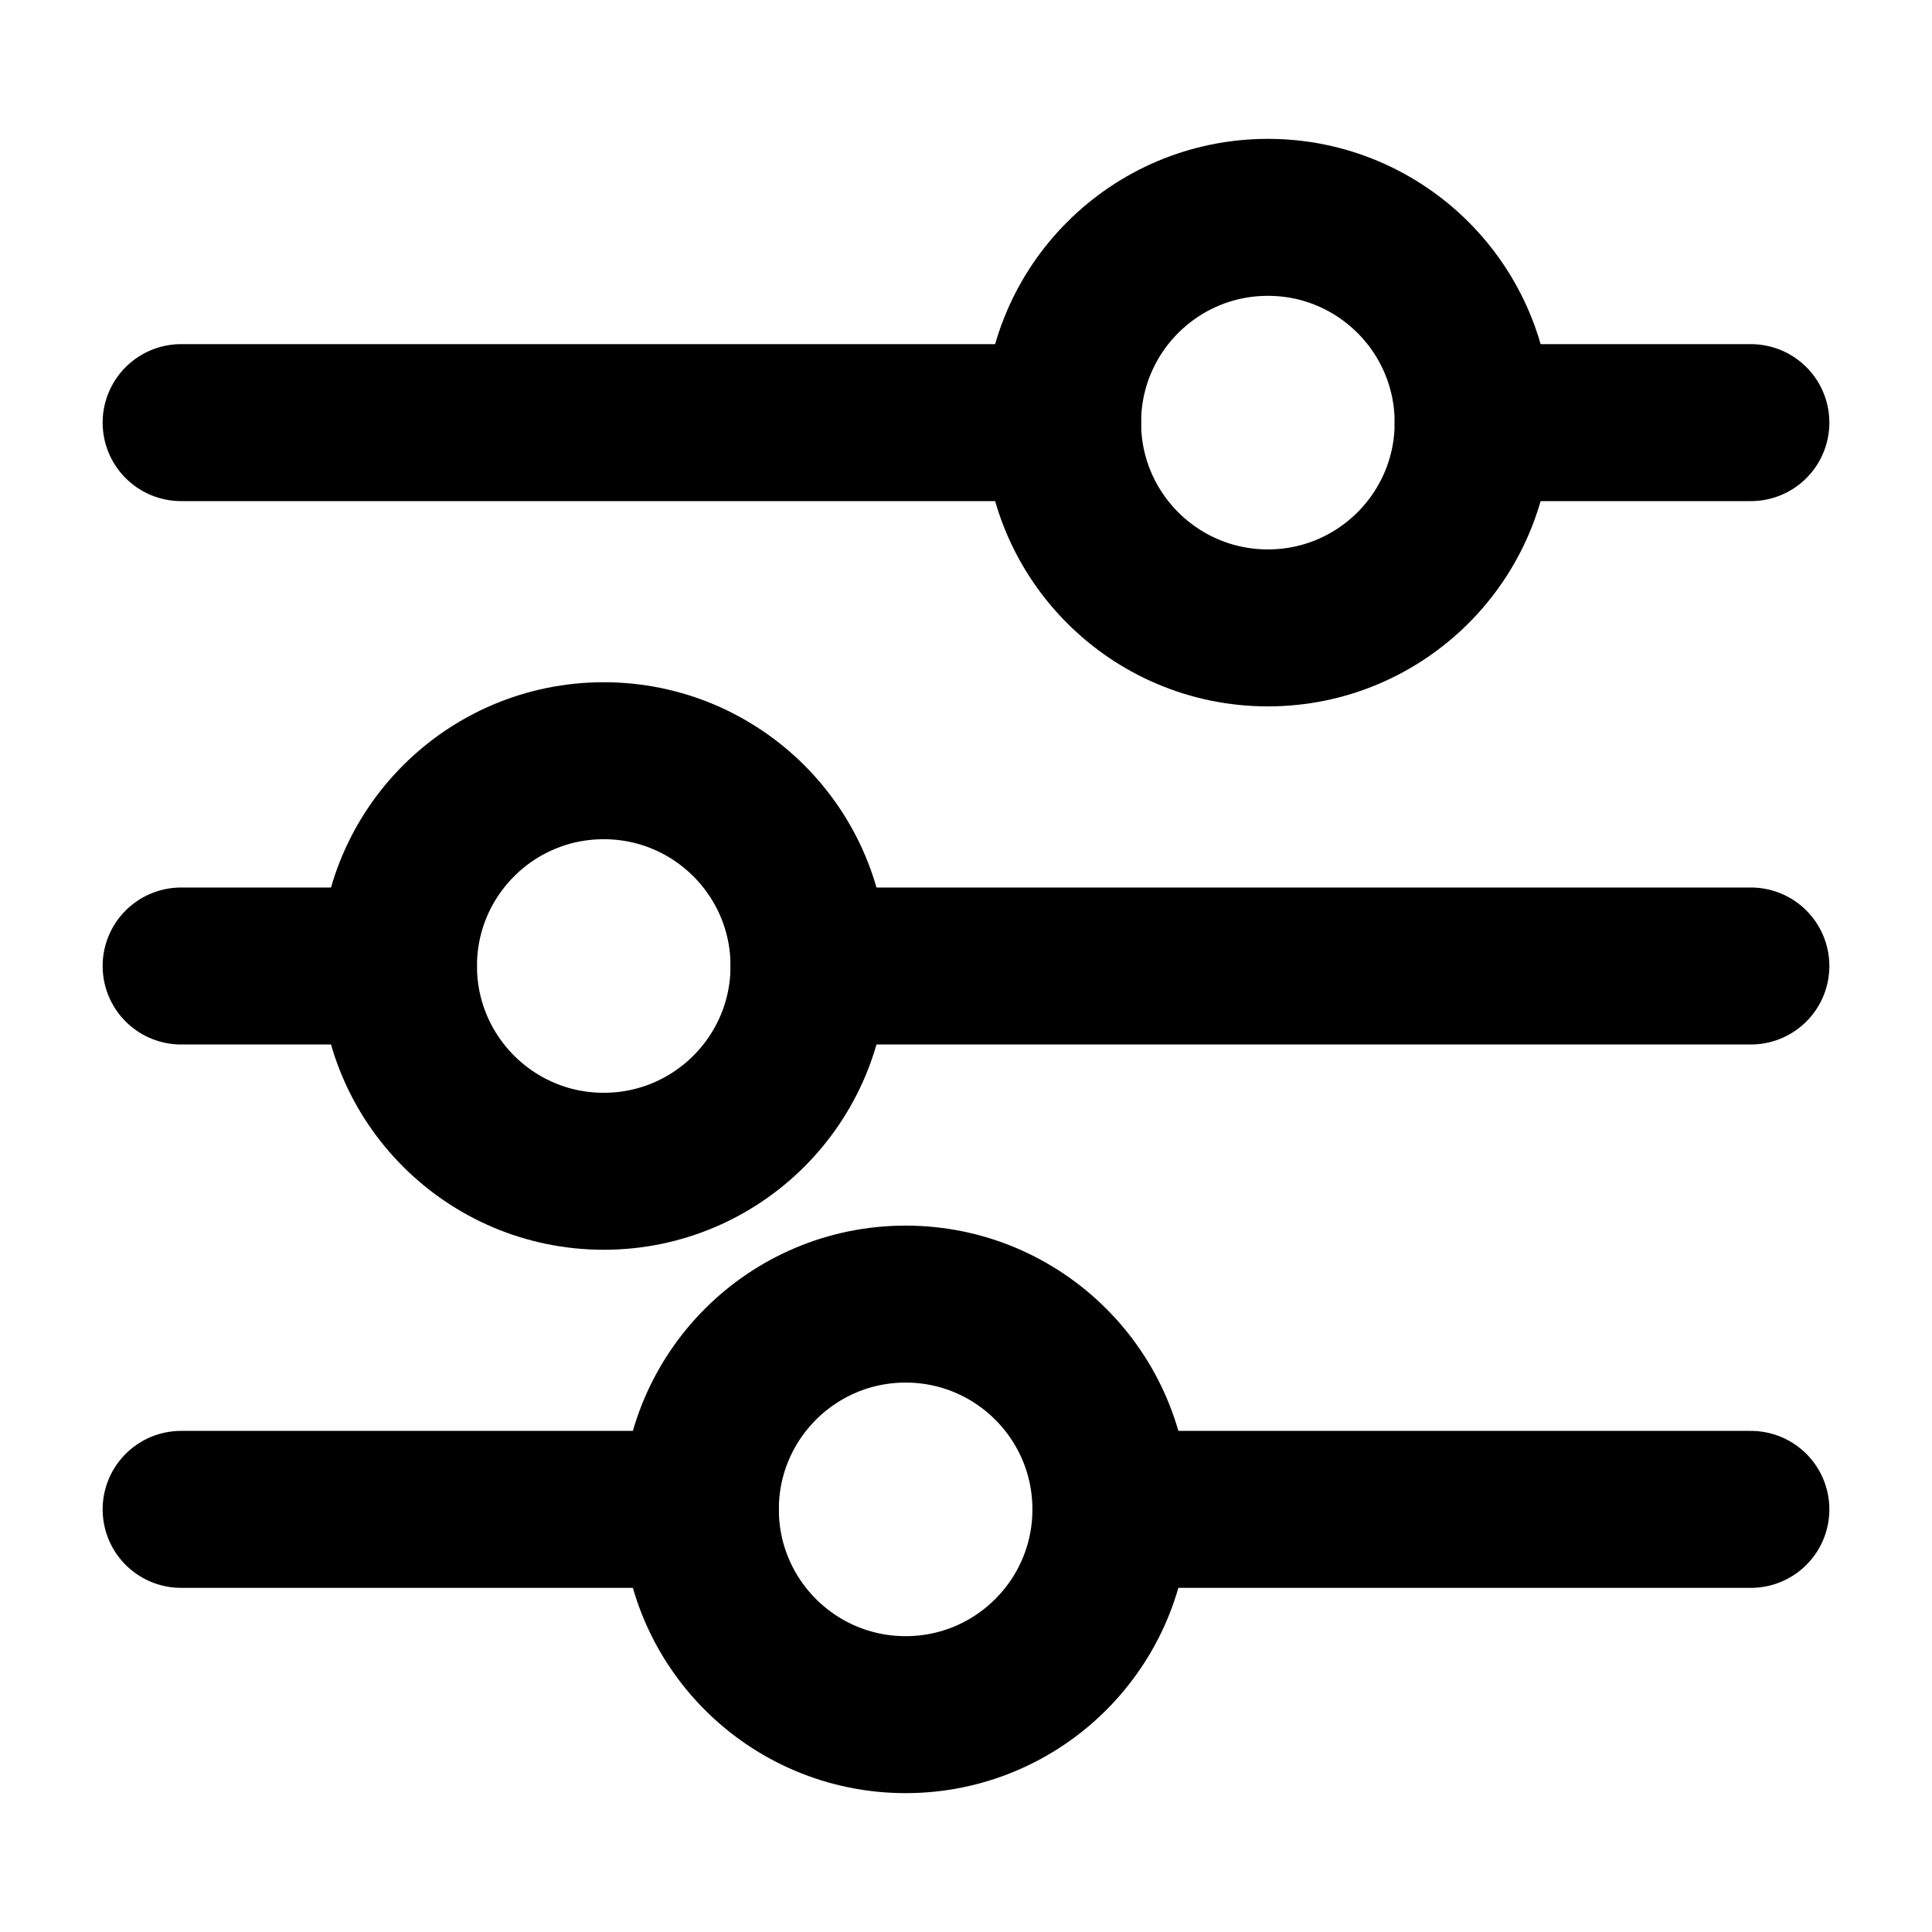
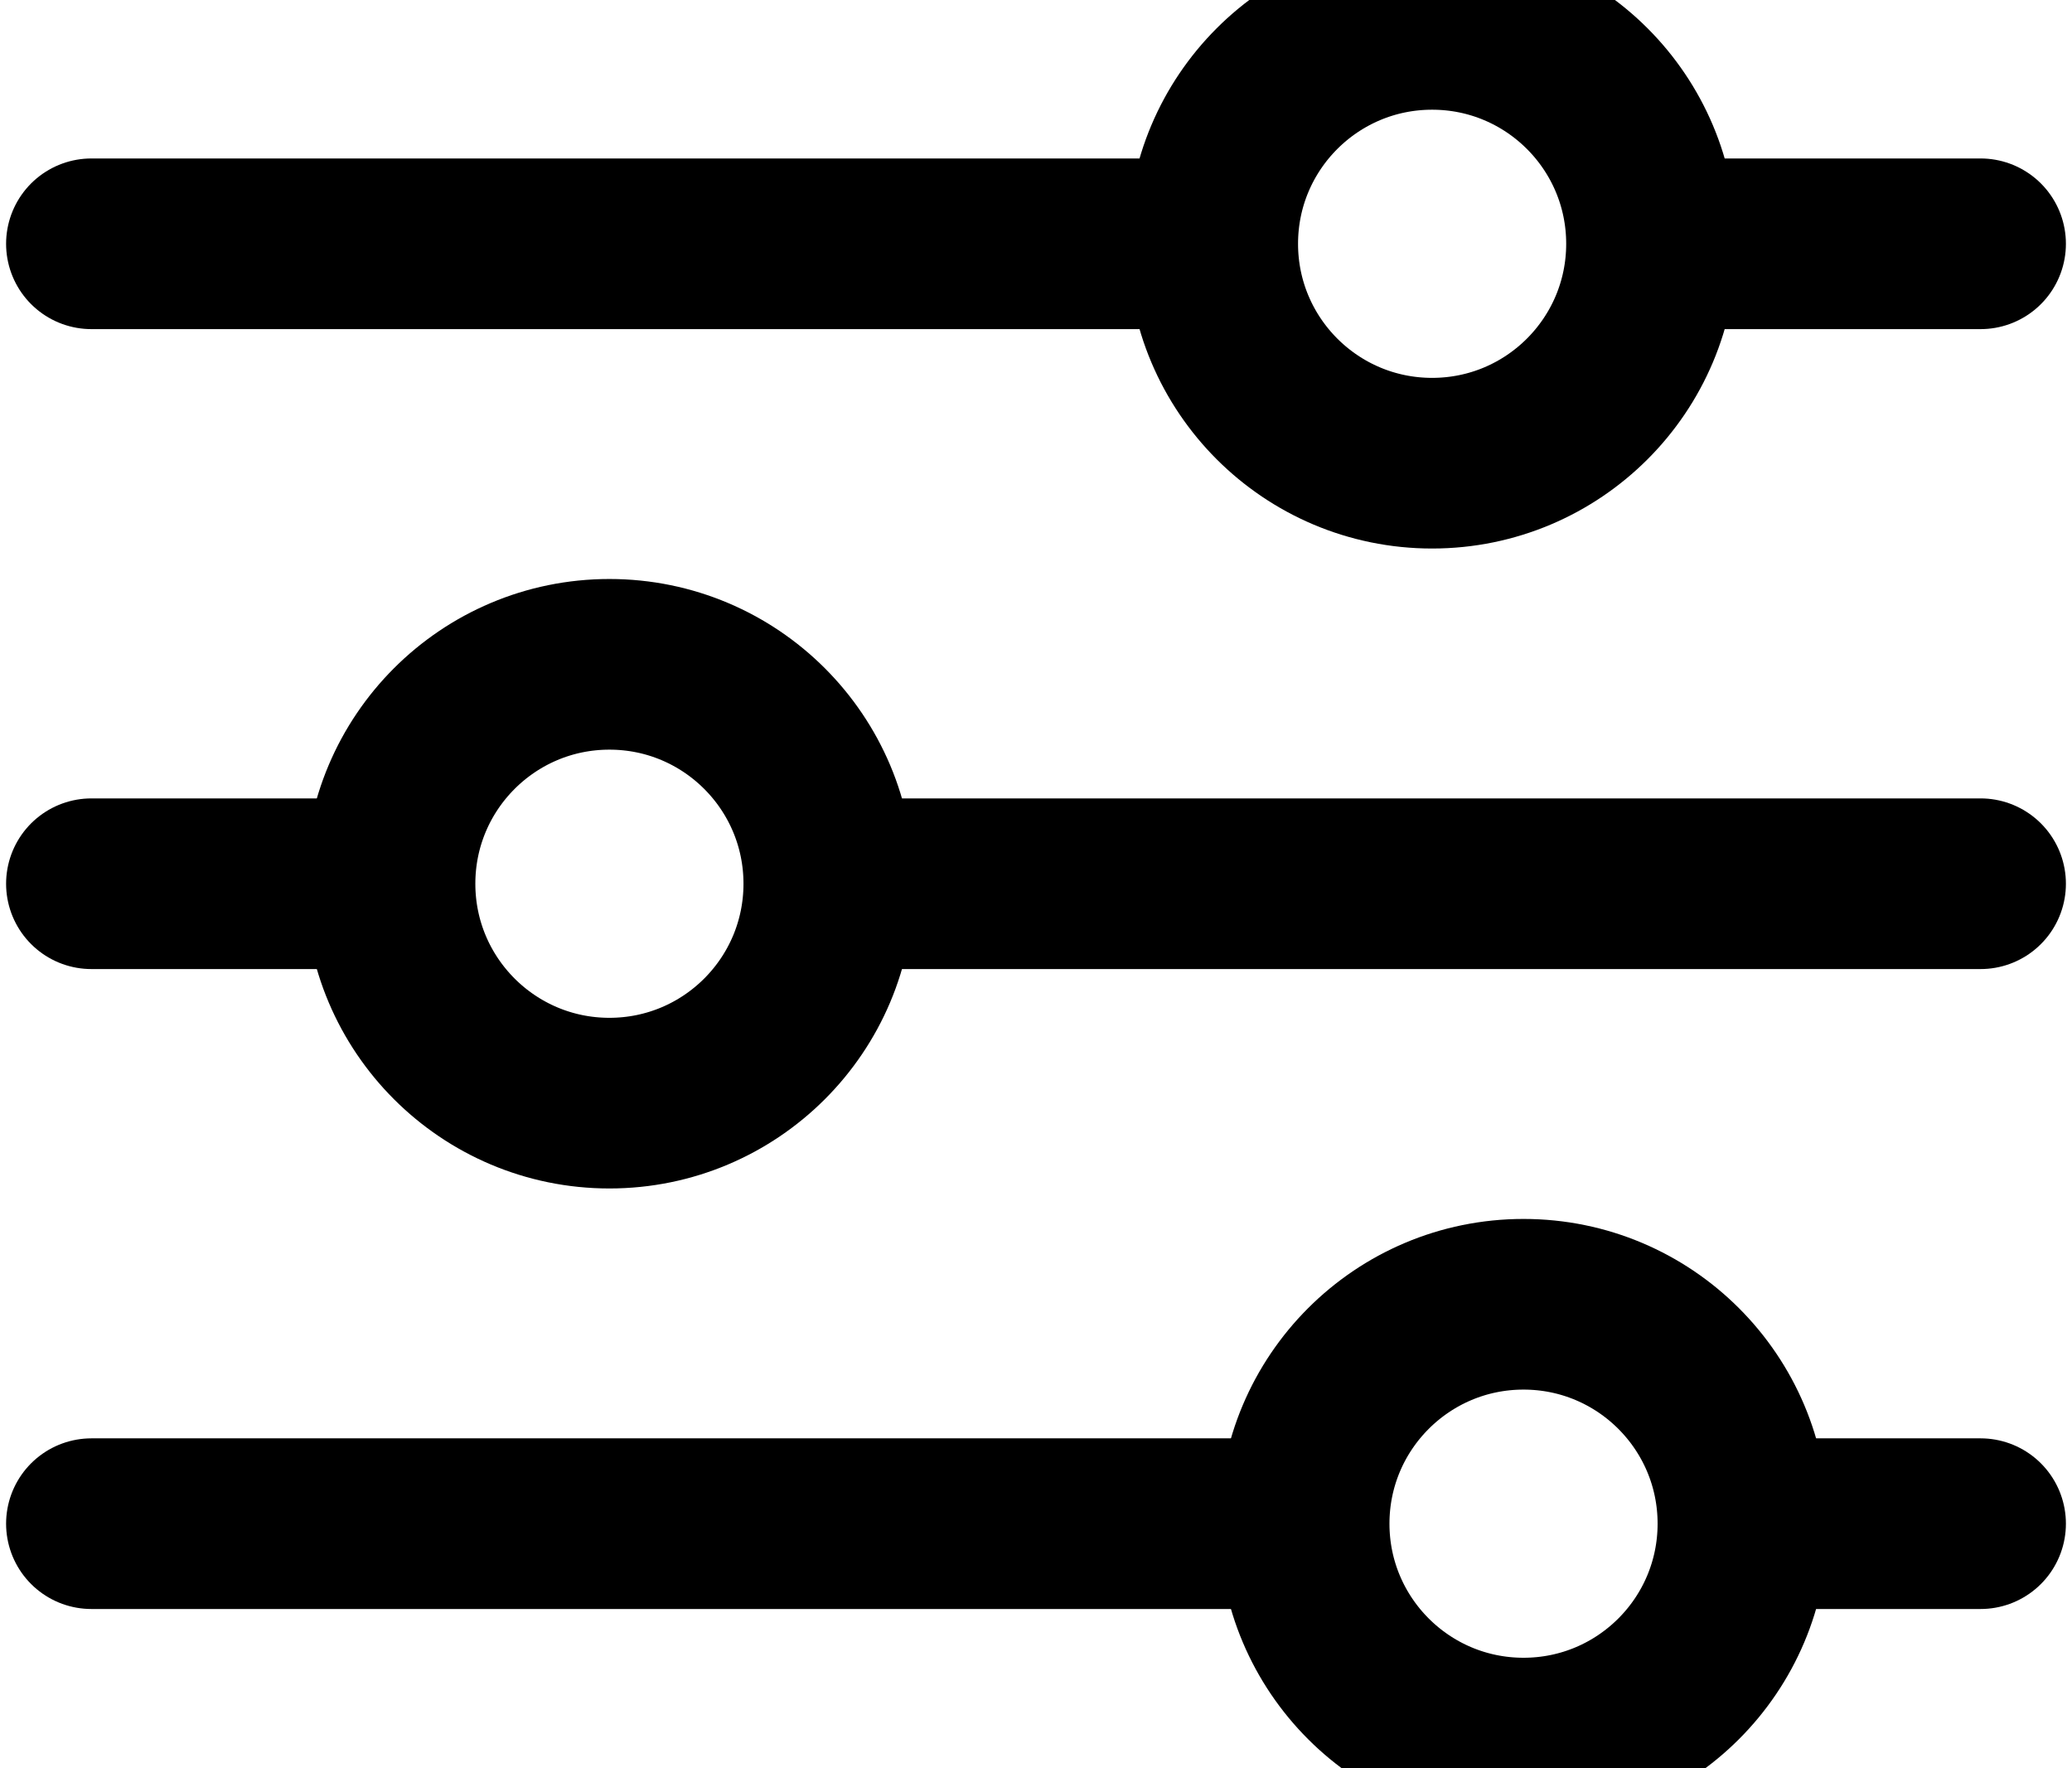
- <svg xmlns="http://www.w3.org/2000/svg" width="16" height="16" viewBox="0 0 16 16" fill="none" stroke="#000" stroke-linecap="round" stroke-linejoin="round" stroke-width="1.3">
-   <path d="M1.5 3.5h7.3M12.2 3.5h2.3M1.5 8h1.8M6.7 8h7.8M1.5 12.5h4.3M9.2 12.5h5.3" />
-   <circle cx="10.5" cy="3.5" r="1.7" />
-   <circle cx="5" cy="8" r="1.7" />
-   <circle cx="7.5" cy="12.5" r="1.7" />
+ <svg xmlns="http://www.w3.org/2000/svg" viewBox="0 0 34 29">
+   <g fill="none" stroke="#000" stroke-width="2.8" stroke-linecap="round">
+     <path d="M1.5 4h18M27.5 4h5M1.5 14.5h4.5M14 14.5h18.5M1.5 25h19.5M29 25h3.5" />
+     <circle cx="23.5" cy="4" r="3.6" />
+     <circle cx="10" cy="14.5" r="3.6" />
+     <circle cx="25" cy="25" r="3.6" />
+   </g>
</svg>
